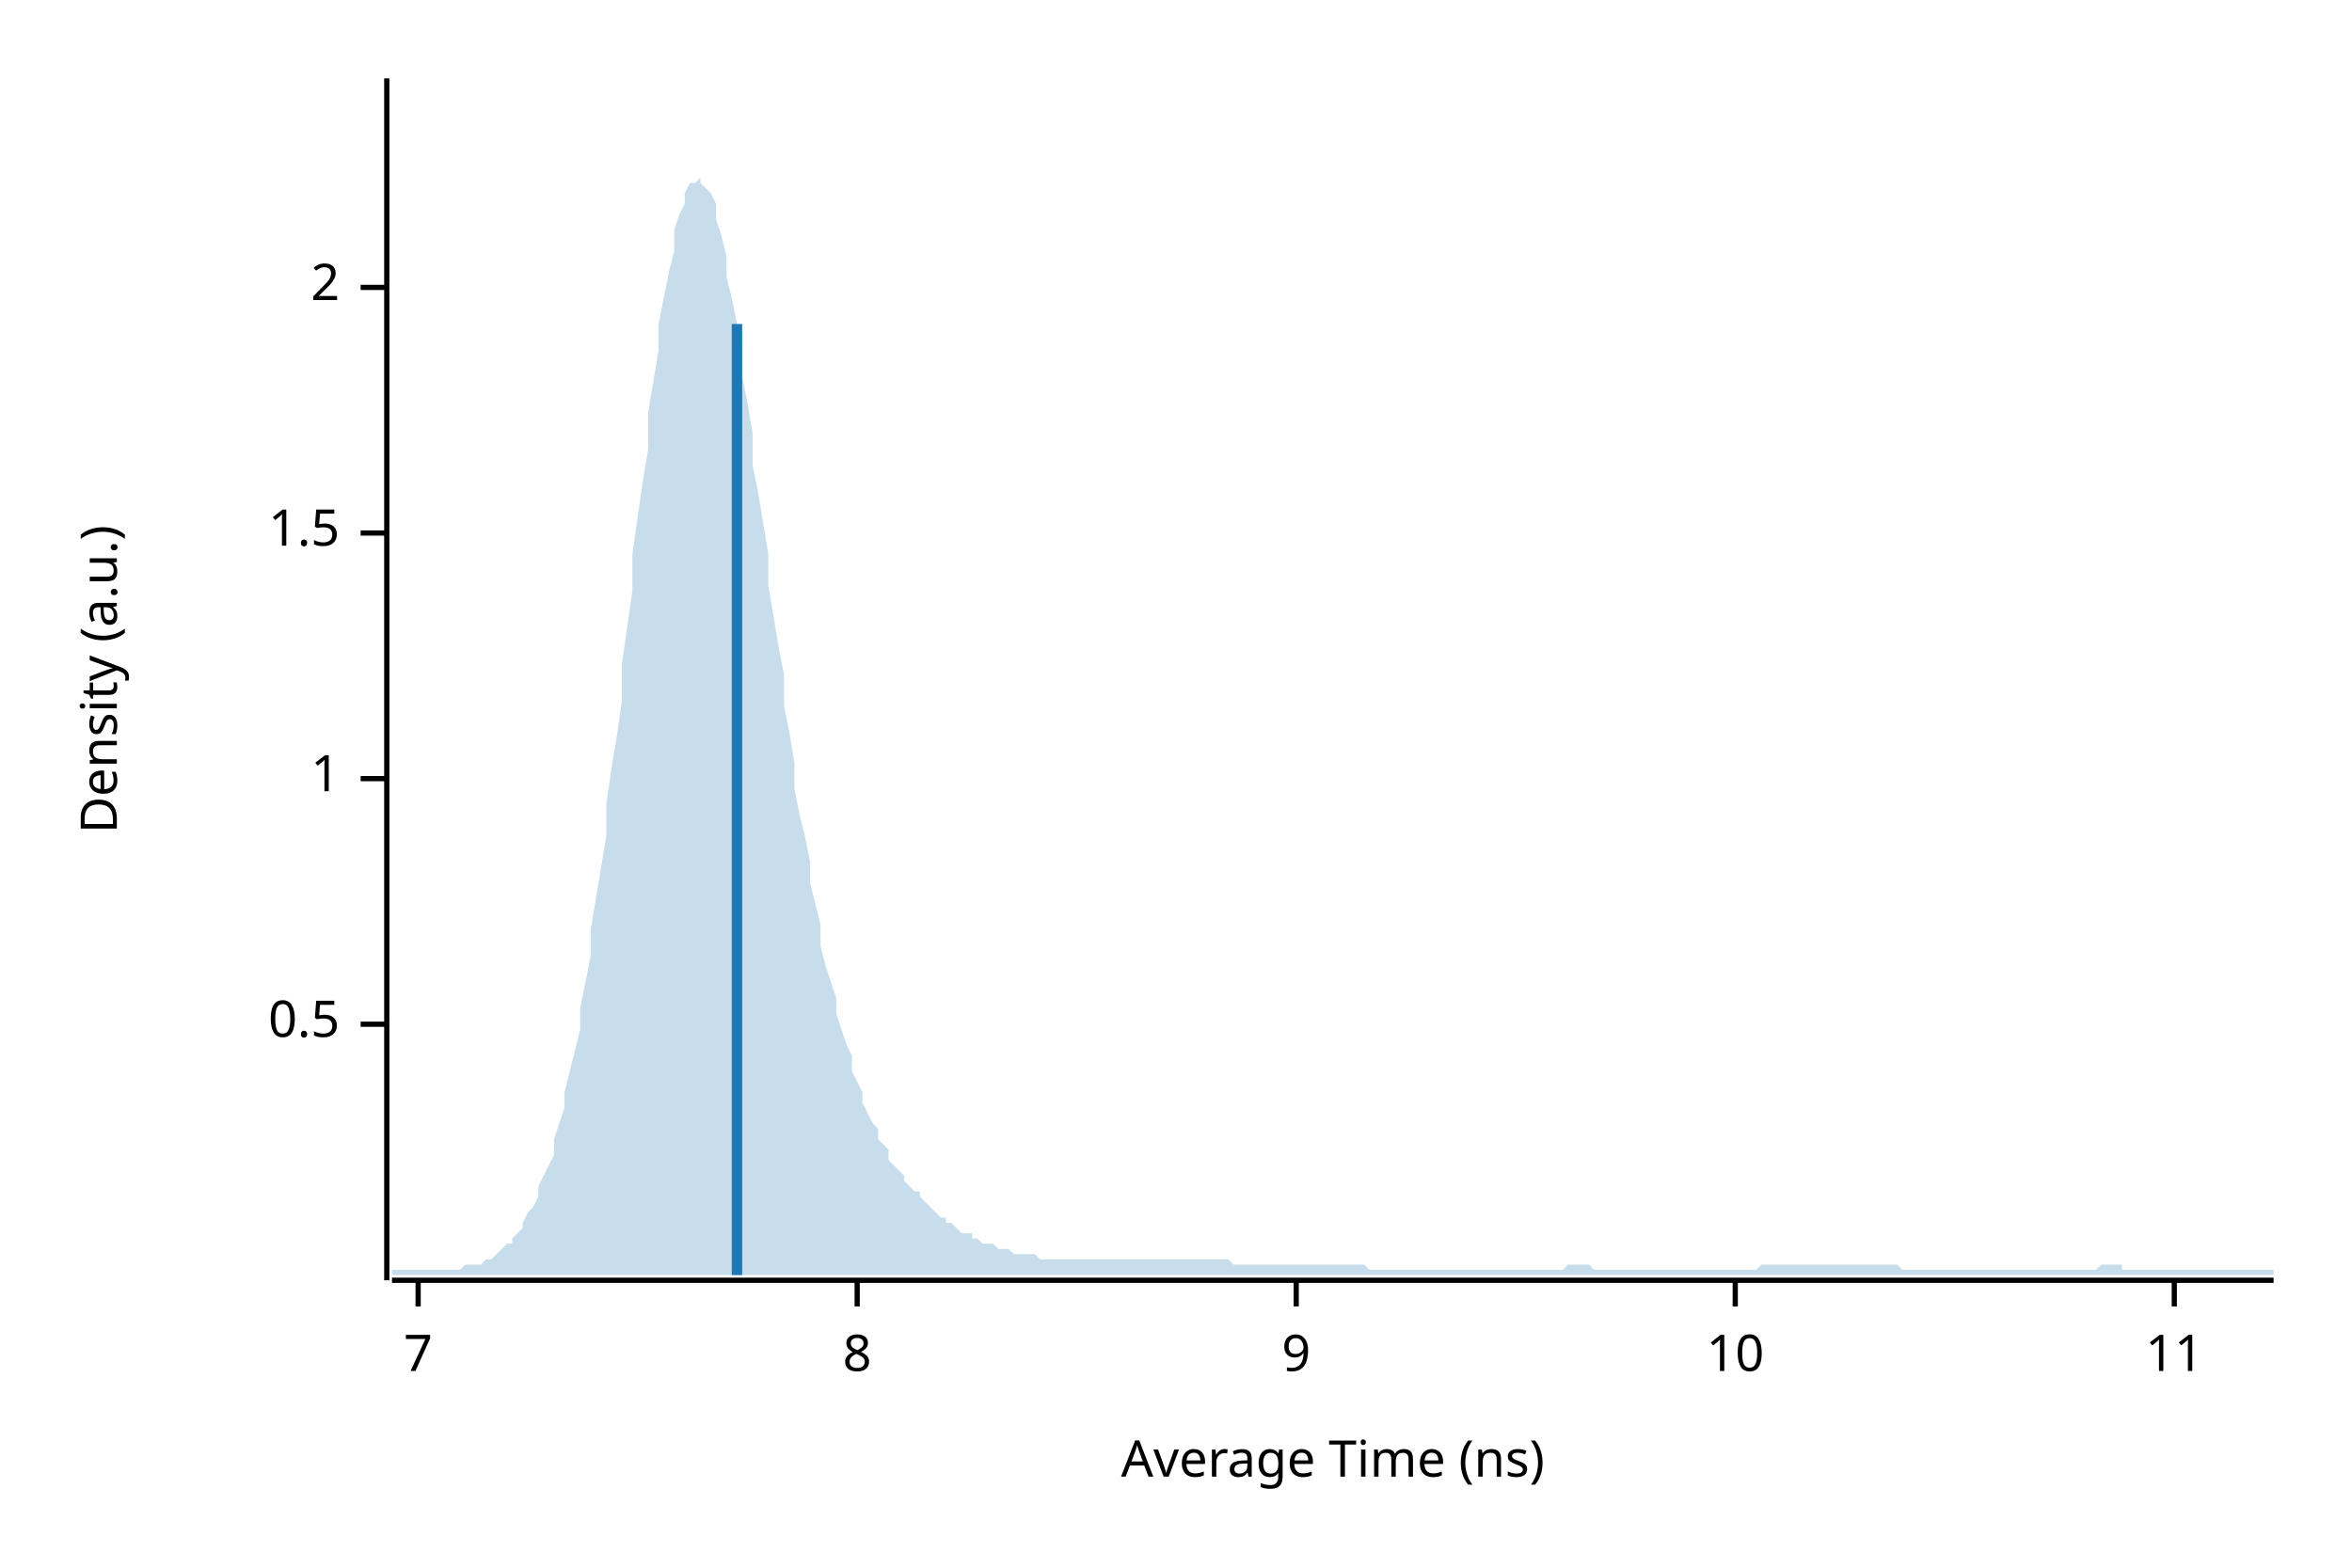
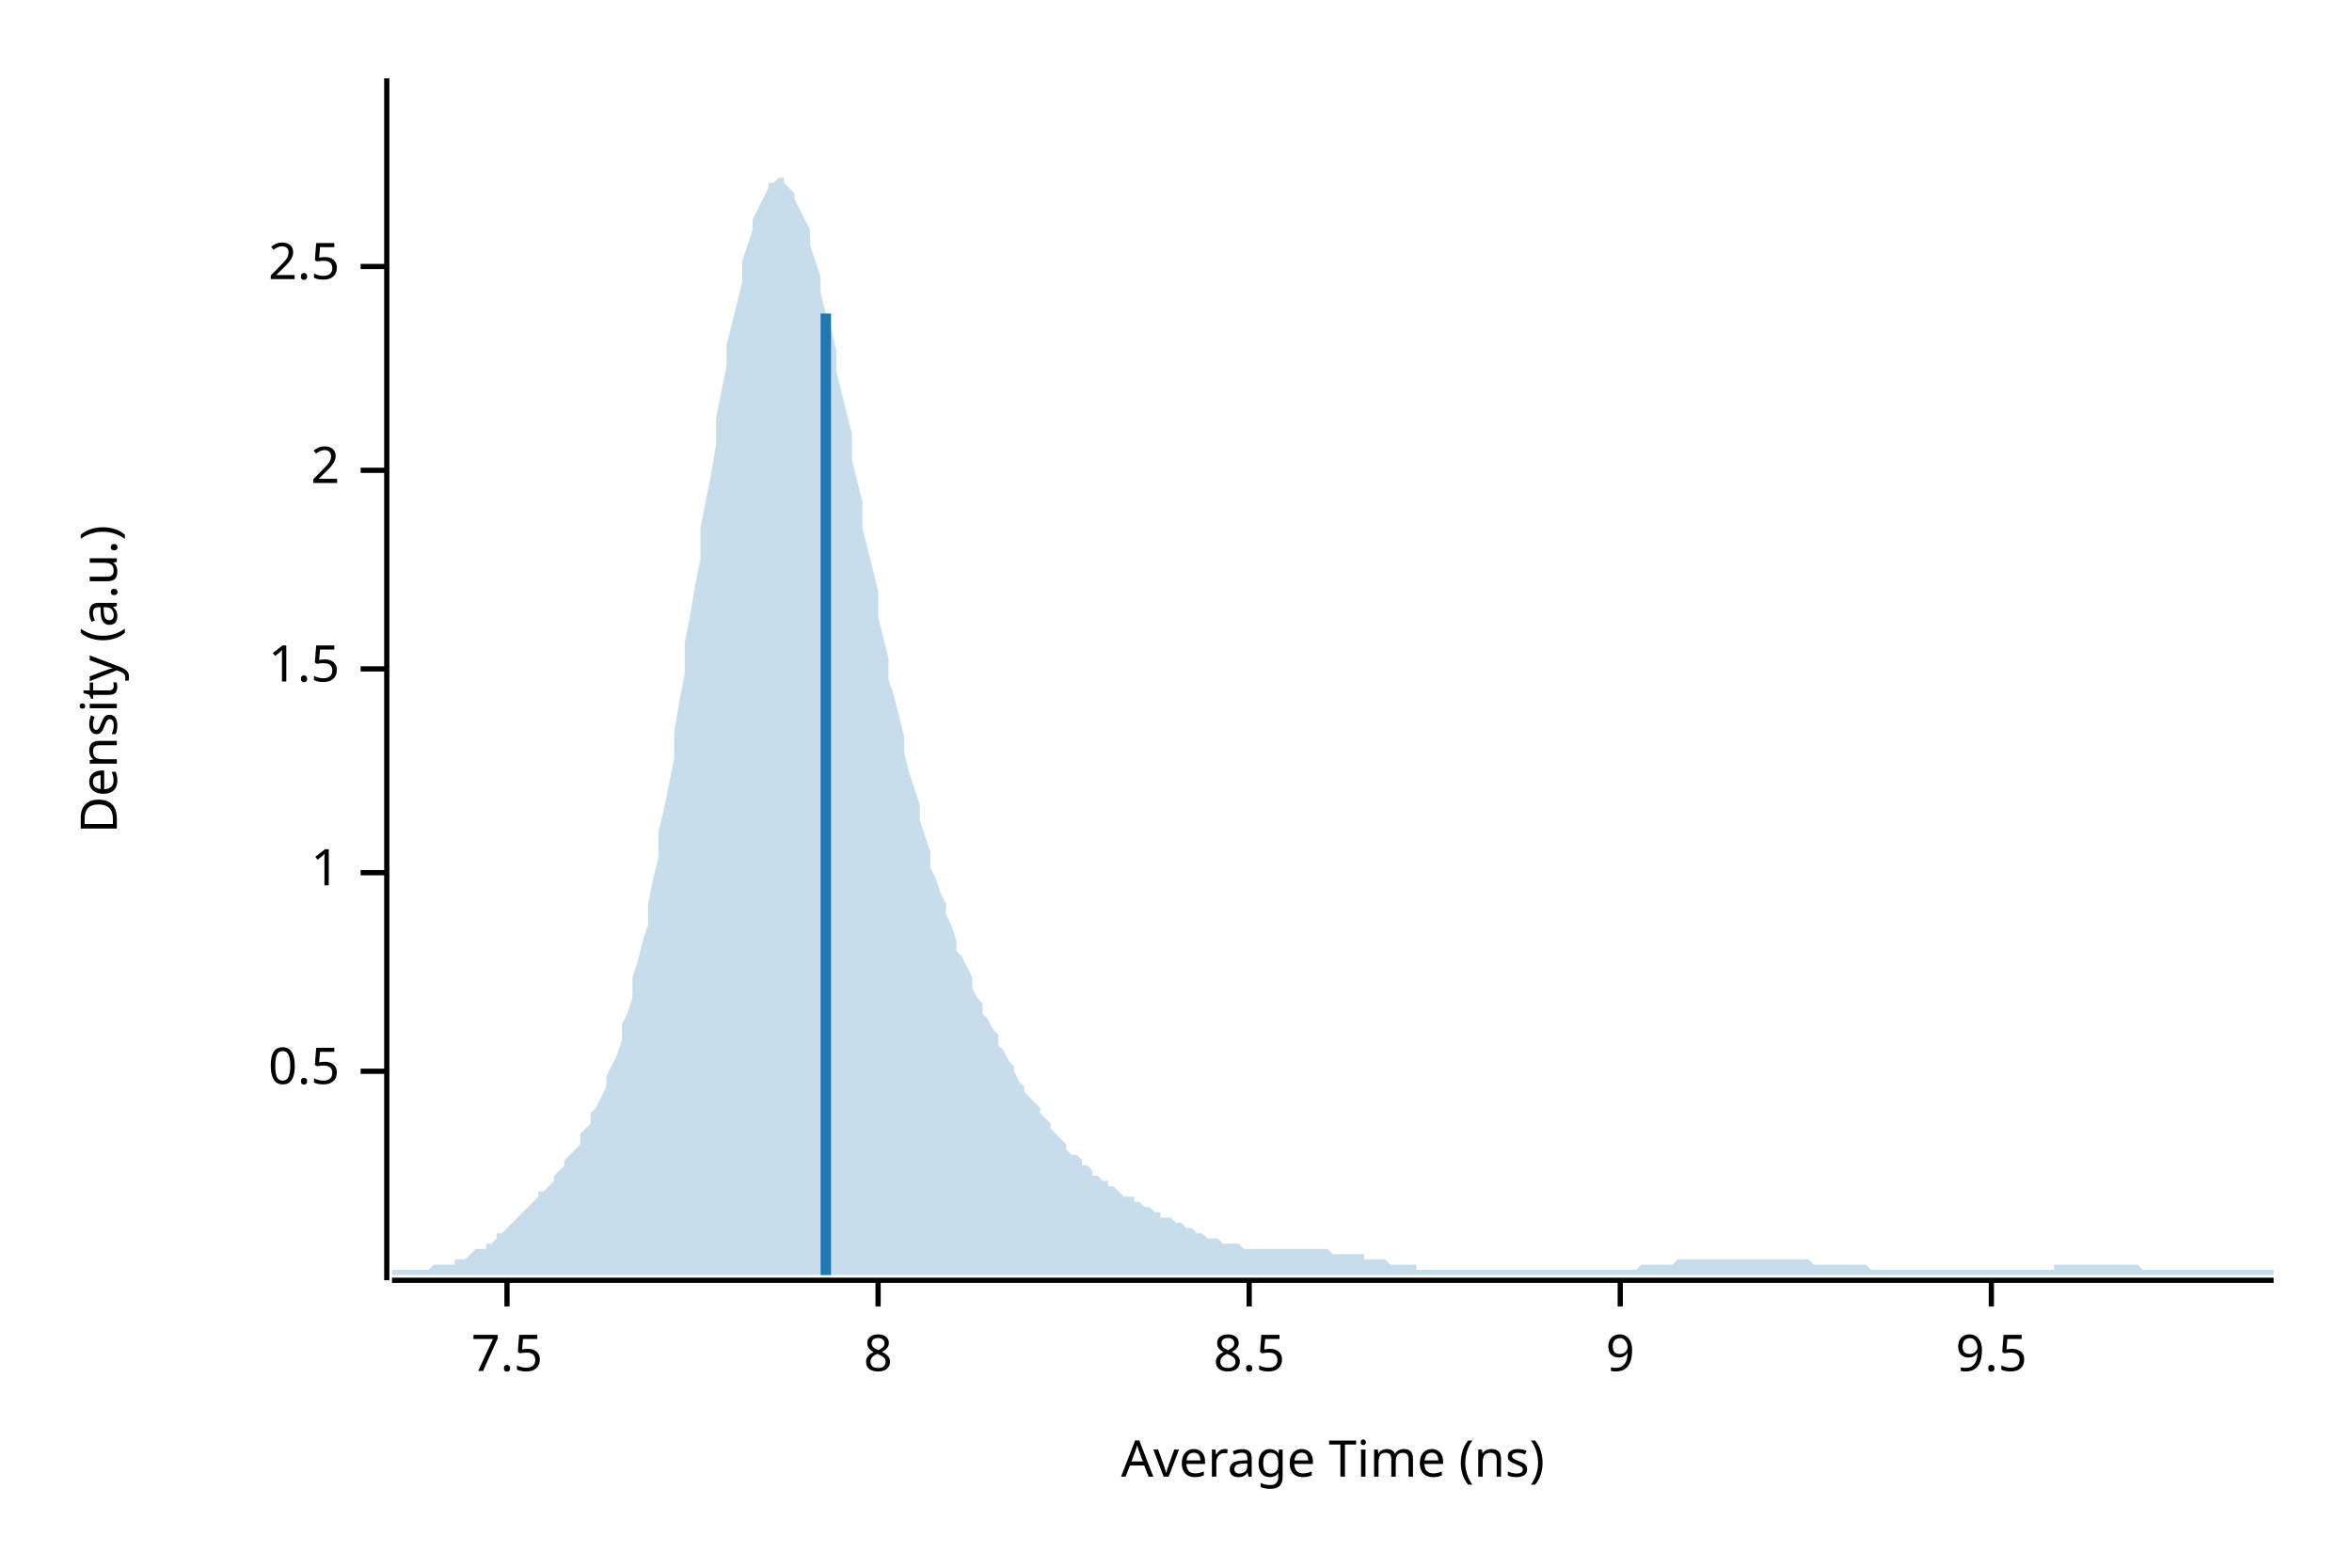
<svg xmlns="http://www.w3.org/2000/svg" width="450" height="300" viewBox="0 0 450 300">
  <text x="15" y="130" dy="0.76em" text-anchor="middle" font-family="sans-serif" font-size="9.677" opacity="1" fill="#000000" transform="rotate(270, 15, 130)">
Density (a.u.)
</text>
  <text x="255" y="285" dy="-0.5ex" text-anchor="middle" font-family="sans-serif" font-size="9.677" opacity="1" fill="#000000">
Average Time (ns)
</text>
  <polyline fill="none" opacity="1" stroke="#000000" stroke-width="1" points="74,15 74,245 " />
-   <text x="65" y="196" dy="0.5ex" text-anchor="end" font-family="sans-serif" font-size="9.677" opacity="1" fill="#000000">
+   <text x="65" y="205" dy="0.5ex" text-anchor="end" font-family="sans-serif" font-size="9.677" opacity="1" fill="#000000">
0.5
</text>
-   <polyline fill="none" opacity="1" stroke="#000000" stroke-width="1" points="69,196 74,196 " />
-   <text x="65" y="149" dy="0.5ex" text-anchor="end" font-family="sans-serif" font-size="9.677" opacity="1" fill="#000000">
+   <polyline fill="none" opacity="1" stroke="#000000" stroke-width="1" points="69,205 74,205 " />
+   <text x="65" y="167" dy="0.5ex" text-anchor="end" font-family="sans-serif" font-size="9.677" opacity="1" fill="#000000">
1
</text>
-   <polyline fill="none" opacity="1" stroke="#000000" stroke-width="1" points="69,149 74,149 " />
-   <text x="65" y="102" dy="0.5ex" text-anchor="end" font-family="sans-serif" font-size="9.677" opacity="1" fill="#000000">
+   <polyline fill="none" opacity="1" stroke="#000000" stroke-width="1" points="69,167 74,167 " />
+   <text x="65" y="128" dy="0.5ex" text-anchor="end" font-family="sans-serif" font-size="9.677" opacity="1" fill="#000000">
1.5
</text>
-   <polyline fill="none" opacity="1" stroke="#000000" stroke-width="1" points="69,102 74,102 " />
-   <text x="65" y="55" dy="0.5ex" text-anchor="end" font-family="sans-serif" font-size="9.677" opacity="1" fill="#000000">
+   <polyline fill="none" opacity="1" stroke="#000000" stroke-width="1" points="69,128 74,128 " />
+   <text x="65" y="90" dy="0.5ex" text-anchor="end" font-family="sans-serif" font-size="9.677" opacity="1" fill="#000000">
2
</text>
-   <polyline fill="none" opacity="1" stroke="#000000" stroke-width="1" points="69,55 74,55 " />
+   <polyline fill="none" opacity="1" stroke="#000000" stroke-width="1" points="69,90 74,90 " />
+   <text x="65" y="51" dy="0.5ex" text-anchor="end" font-family="sans-serif" font-size="9.677" opacity="1" fill="#000000">
+ 2.5
+ </text>
+   <polyline fill="none" opacity="1" stroke="#000000" stroke-width="1" points="69,51 74,51 " />
  <polyline fill="none" opacity="1" stroke="#000000" stroke-width="1" points="75,245 435,245 " />
-   <text x="80" y="255" dy="0.76em" text-anchor="middle" font-family="sans-serif" font-size="9.677" opacity="1" fill="#000000">
- 7
+   <text x="97" y="255" dy="0.76em" text-anchor="middle" font-family="sans-serif" font-size="9.677" opacity="1" fill="#000000">
+ 7.5
</text>
-   <polyline fill="none" opacity="1" stroke="#000000" stroke-width="1" points="80,245 80,250 " />
-   <text x="164" y="255" dy="0.76em" text-anchor="middle" font-family="sans-serif" font-size="9.677" opacity="1" fill="#000000">
+   <polyline fill="none" opacity="1" stroke="#000000" stroke-width="1" points="97,245 97,250 " />
+   <text x="168" y="255" dy="0.76em" text-anchor="middle" font-family="sans-serif" font-size="9.677" opacity="1" fill="#000000">
8
</text>
-   <polyline fill="none" opacity="1" stroke="#000000" stroke-width="1" points="164,245 164,250 " />
-   <text x="248" y="255" dy="0.76em" text-anchor="middle" font-family="sans-serif" font-size="9.677" opacity="1" fill="#000000">
+   <polyline fill="none" opacity="1" stroke="#000000" stroke-width="1" points="168,245 168,250 " />
+   <text x="239" y="255" dy="0.76em" text-anchor="middle" font-family="sans-serif" font-size="9.677" opacity="1" fill="#000000">
+ 8.5
+ </text>
+   <polyline fill="none" opacity="1" stroke="#000000" stroke-width="1" points="239,245 239,250 " />
+   <text x="310" y="255" dy="0.76em" text-anchor="middle" font-family="sans-serif" font-size="9.677" opacity="1" fill="#000000">
9
</text>
-   <polyline fill="none" opacity="1" stroke="#000000" stroke-width="1" points="248,245 248,250 " />
-   <text x="332" y="255" dy="0.76em" text-anchor="middle" font-family="sans-serif" font-size="9.677" opacity="1" fill="#000000">
- 10
+   <polyline fill="none" opacity="1" stroke="#000000" stroke-width="1" points="310,245 310,250 " />
+   <text x="381" y="255" dy="0.76em" text-anchor="middle" font-family="sans-serif" font-size="9.677" opacity="1" fill="#000000">
+ 9.5
</text>
-   <polyline fill="none" opacity="1" stroke="#000000" stroke-width="1" points="332,245 332,250 " />
-   <text x="416" y="255" dy="0.76em" text-anchor="middle" font-family="sans-serif" font-size="9.677" opacity="1" fill="#000000">
- 11
- </text>
-   <polyline fill="none" opacity="1" stroke="#000000" stroke-width="1" points="416,245 416,250 " />
-   <polygon opacity="0.25" fill="#1F78B4" points="75,243 75,243 76,243 77,243 77,243 78,243 79,243 80,243 80,243 81,243 82,243 82,243 83,243 84,243 85,243 85,243 86,243 87,243 87,243 88,243 89,242 90,242 90,242 91,242 92,242 93,241 93,241 94,241 95,240 95,240 96,239 97,238 98,238 98,237 99,236 100,235 100,234 101,232 102,231 103,229 103,227 104,225 105,223 106,221 106,218 107,215 108,212 108,209 109,205 110,201 111,197 111,193 112,188 113,183 113,178 114,172 115,166 116,160 116,154 117,147 118,141 119,134 119,127 120,120 121,113 121,106 122,99 123,92 124,86 124,79 125,73 126,67 126,62 127,57 128,52 129,48 129,44 130,41 131,39 131,37 132,35 133,35 134,34 134,35 135,36 136,37 137,39 137,42 138,45 139,49 139,53 140,57 141,62 142,67 142,72 143,77 144,83 144,89 145,94 146,100 147,106 147,112 148,118 149,124 150,129 150,135 151,140 152,146 152,151 153,156 154,160 155,165 155,169 156,173 157,177 157,181 158,185 159,188 160,191 160,194 161,197 162,200 163,202 163,205 164,207 165,209 165,211 166,213 167,215 168,216 168,218 169,219 170,220 170,222 171,223 172,224 173,225 173,226 174,227 175,228 176,228 176,229 177,230 178,231 178,231 179,232 180,233 181,233 181,234 182,234 183,235 183,235 184,236 185,236 186,236 186,237 187,237 188,238 188,238 189,238 190,238 191,239 191,239 192,239 193,239 194,240 194,240 195,240 196,240 196,240 197,240 198,240 199,241 199,241 200,241 201,241 201,241 202,241 203,241 204,241 204,241 205,241 206,241 207,241 207,241 208,241 209,241 209,241 210,241 211,241 212,241 212,241 213,241 214,241 214,241 215,241 216,241 217,241 217,241 218,241 219,241 220,241 220,241 221,241 222,241 222,241 223,241 224,241 225,241 225,241 226,241 227,241 227,241 228,241 229,241 230,241 230,241 231,241 232,241 232,241 233,241 234,241 235,241 235,241 236,242 237,242 238,242 238,242 239,242 240,242 240,242 241,242 242,242 243,242 243,242 244,242 245,242 245,242 246,242 247,242 248,242 248,242 249,242 250,242 251,242 251,242 252,242 253,242 253,242 254,242 255,242 256,242 256,242 257,242 258,242 258,242 259,242 260,242 261,242 261,242 262,243 263,243 264,243 264,243 265,243 266,243 266,243 267,243 268,243 269,243 269,243 270,243 271,243 271,243 272,243 273,243 274,243 274,243 275,243 276,243 277,243 277,243 278,243 279,243 279,243 280,243 281,243 282,243 282,243 283,243 284,243 284,243 285,243 286,243 287,243 287,243 288,243 289,243 289,243 290,243 291,243 292,243 292,243 293,243 294,243 295,243 295,243 296,243 297,243 297,243 298,243 299,243 300,242 300,242 301,242 302,242 302,242 303,242 304,242 305,243 305,243 306,243 307,243 308,243 308,243 309,243 310,243 310,243 311,243 312,243 313,243 313,243 314,243 315,243 315,243 316,243 317,243 318,243 318,243 319,243 320,243 321,243 321,243 322,243 323,243 323,243 324,243 325,243 326,243 326,243 327,243 328,243 328,243 329,243 330,243 331,243 331,243 332,243 333,243 333,243 334,243 335,243 336,243 336,243 337,242 338,242 339,242 339,242 340,242 341,242 341,242 342,242 343,242 344,242 344,242 345,242 346,242 346,242 347,242 348,242 349,242 349,242 350,242 351,242 352,242 352,242 353,242 354,242 354,242 355,242 356,242 357,242 357,242 358,242 359,242 359,242 360,242 361,242 362,242 362,242 363,242 364,243 365,243 365,243 366,243 367,243 367,243 368,243 369,243 370,243 370,243 371,243 372,243 372,243 373,243 374,243 375,243 375,243 376,243 377,243 378,243 378,243 379,243 380,243 380,243 381,243 382,243 383,243 383,243 384,243 385,243 385,243 386,243 387,243 388,243 388,243 389,243 390,243 390,243 391,243 392,243 393,243 393,243 394,243 395,243 396,243 396,243 397,243 398,243 398,243 399,243 400,243 401,243 401,243 402,242 403,242 403,242 404,242 405,242 406,242 406,243 407,243 408,243 409,243 409,243 410,243 411,243 411,243 412,243 413,243 414,243 414,243 415,243 416,243 416,243 417,243 418,243 419,243 419,243 420,243 421,243 422,243 422,243 423,243 424,243 424,243 425,243 426,243 427,243 427,243 428,243 429,243 429,243 430,243 431,243 432,243 432,243 433,243 434,243 435,243 435,244 75,244 " />
-   <polyline fill="none" opacity="1" stroke="#1F78B4" stroke-width="2" points="141,244 141,62 " />
+   <polyline fill="none" opacity="1" stroke="#000000" stroke-width="1" points="381,245 381,250 " />
+   <polygon opacity="0.25" fill="#1F78B4" points="75,243 75,243 76,243 77,243 77,243 78,243 79,243 80,243 80,243 81,243 82,243 82,243 83,242 84,242 85,242 85,242 86,242 87,242 87,241 88,241 89,241 90,240 90,240 91,239 92,239 93,239 93,238 94,238 95,237 95,236 96,236 97,235 98,234 98,234 99,233 100,232 100,232 101,231 102,230 103,229 103,228 104,228 105,227 106,226 106,225 107,224 108,223 108,222 109,221 110,220 111,219 111,217 112,216 113,215 113,213 114,212 115,210 116,208 116,206 117,204 118,202 119,199 119,196 120,194 121,191 121,187 122,184 123,180 124,177 124,173 125,168 126,164 126,159 127,155 128,150 129,145 129,140 130,134 131,129 131,123 132,118 133,112 134,107 134,101 135,96 136,91 137,85 137,80 138,75 139,70 139,66 140,62 141,58 142,54 142,50 143,47 144,44 144,42 145,40 146,38 147,36 147,35 148,35 149,34 150,34 150,35 151,36 152,37 152,38 153,40 154,42 155,44 155,47 156,50 157,53 157,56 158,60 159,63 160,67 160,71 161,75 162,79 163,83 163,88 164,92 165,96 165,101 166,105 167,109 168,113 168,118 169,122 170,126 170,130 171,133 172,137 173,141 173,144 174,148 175,151 176,154 176,157 177,160 178,163 178,166 179,168 180,171 181,173 181,175 182,177 183,180 183,182 184,183 185,185 186,187 186,189 187,191 188,192 188,194 189,195 190,197 191,198 191,200 192,201 193,203 194,204 194,205 195,207 196,208 196,209 197,210 198,211 199,212 199,213 200,214 201,215 201,216 202,217 203,218 204,219 204,220 205,221 206,221 207,222 207,223 208,223 209,224 209,225 210,225 211,226 212,226 212,227 213,227 214,228 214,228 215,229 216,229 217,229 217,230 218,230 219,231 220,231 220,231 221,232 222,232 222,233 223,233 224,233 225,234 225,234 226,234 227,235 227,235 228,235 229,236 230,236 230,236 231,237 232,237 232,237 233,237 234,238 235,238 235,238 236,238 237,238 238,239 238,239 239,239 240,239 240,239 241,239 242,239 243,239 243,239 244,239 245,239 245,239 246,239 247,239 248,239 248,239 249,239 250,239 251,239 251,239 252,239 253,239 253,239 254,239 255,240 256,240 256,240 257,240 258,240 258,240 259,240 260,240 261,240 261,241 262,241 263,241 264,241 264,241 265,241 266,242 266,242 267,242 268,242 269,242 269,242 270,242 271,242 271,243 272,243 273,243 274,243 274,243 275,243 276,243 277,243 277,243 278,243 279,243 279,243 280,243 281,243 282,243 282,243 283,243 284,243 284,243 285,243 286,243 287,243 287,243 288,243 289,243 289,243 290,243 291,243 292,243 292,243 293,243 294,243 295,243 295,243 296,243 297,243 297,243 298,243 299,243 300,243 300,243 301,243 302,243 302,243 303,243 304,243 305,243 305,243 306,243 307,243 308,243 308,243 309,243 310,243 310,243 311,243 312,243 313,243 313,243 314,242 315,242 315,242 316,242 317,242 318,242 318,242 319,242 320,242 321,241 321,241 322,241 323,241 323,241 324,241 325,241 326,241 326,241 327,241 328,241 328,241 329,241 330,241 331,241 331,241 332,241 333,241 333,241 334,241 335,241 336,241 336,241 337,241 338,241 339,241 339,241 340,241 341,241 341,241 342,241 343,241 344,241 344,241 345,241 346,241 346,241 347,242 348,242 349,242 349,242 350,242 351,242 352,242 352,242 353,242 354,242 354,242 355,242 356,242 357,242 357,242 358,243 359,243 359,243 360,243 361,243 362,243 362,243 363,243 364,243 365,243 365,243 366,243 367,243 367,243 368,243 369,243 370,243 370,243 371,243 372,243 372,243 373,243 374,243 375,243 375,243 376,243 377,243 378,243 378,243 379,243 380,243 380,243 381,243 382,243 383,243 383,243 384,243 385,243 385,243 386,243 387,243 388,243 388,243 389,243 390,243 390,243 391,243 392,243 393,243 393,242 394,242 395,242 396,242 396,242 397,242 398,242 398,242 399,242 400,242 401,242 401,242 402,242 403,242 403,242 404,242 405,242 406,242 406,242 407,242 408,242 409,242 409,242 410,243 411,243 411,243 412,243 413,243 414,243 414,243 415,243 416,243 416,243 417,243 418,243 419,243 419,243 420,243 421,243 422,243 422,243 423,243 424,243 424,243 425,243 426,243 427,243 427,243 428,243 429,243 429,243 430,243 431,243 432,243 432,243 433,243 434,243 435,243 435,244 75,244 " />
+   <polyline fill="none" opacity="1" stroke="#1F78B4" stroke-width="2" points="158,244 158,60 " />
</svg>
